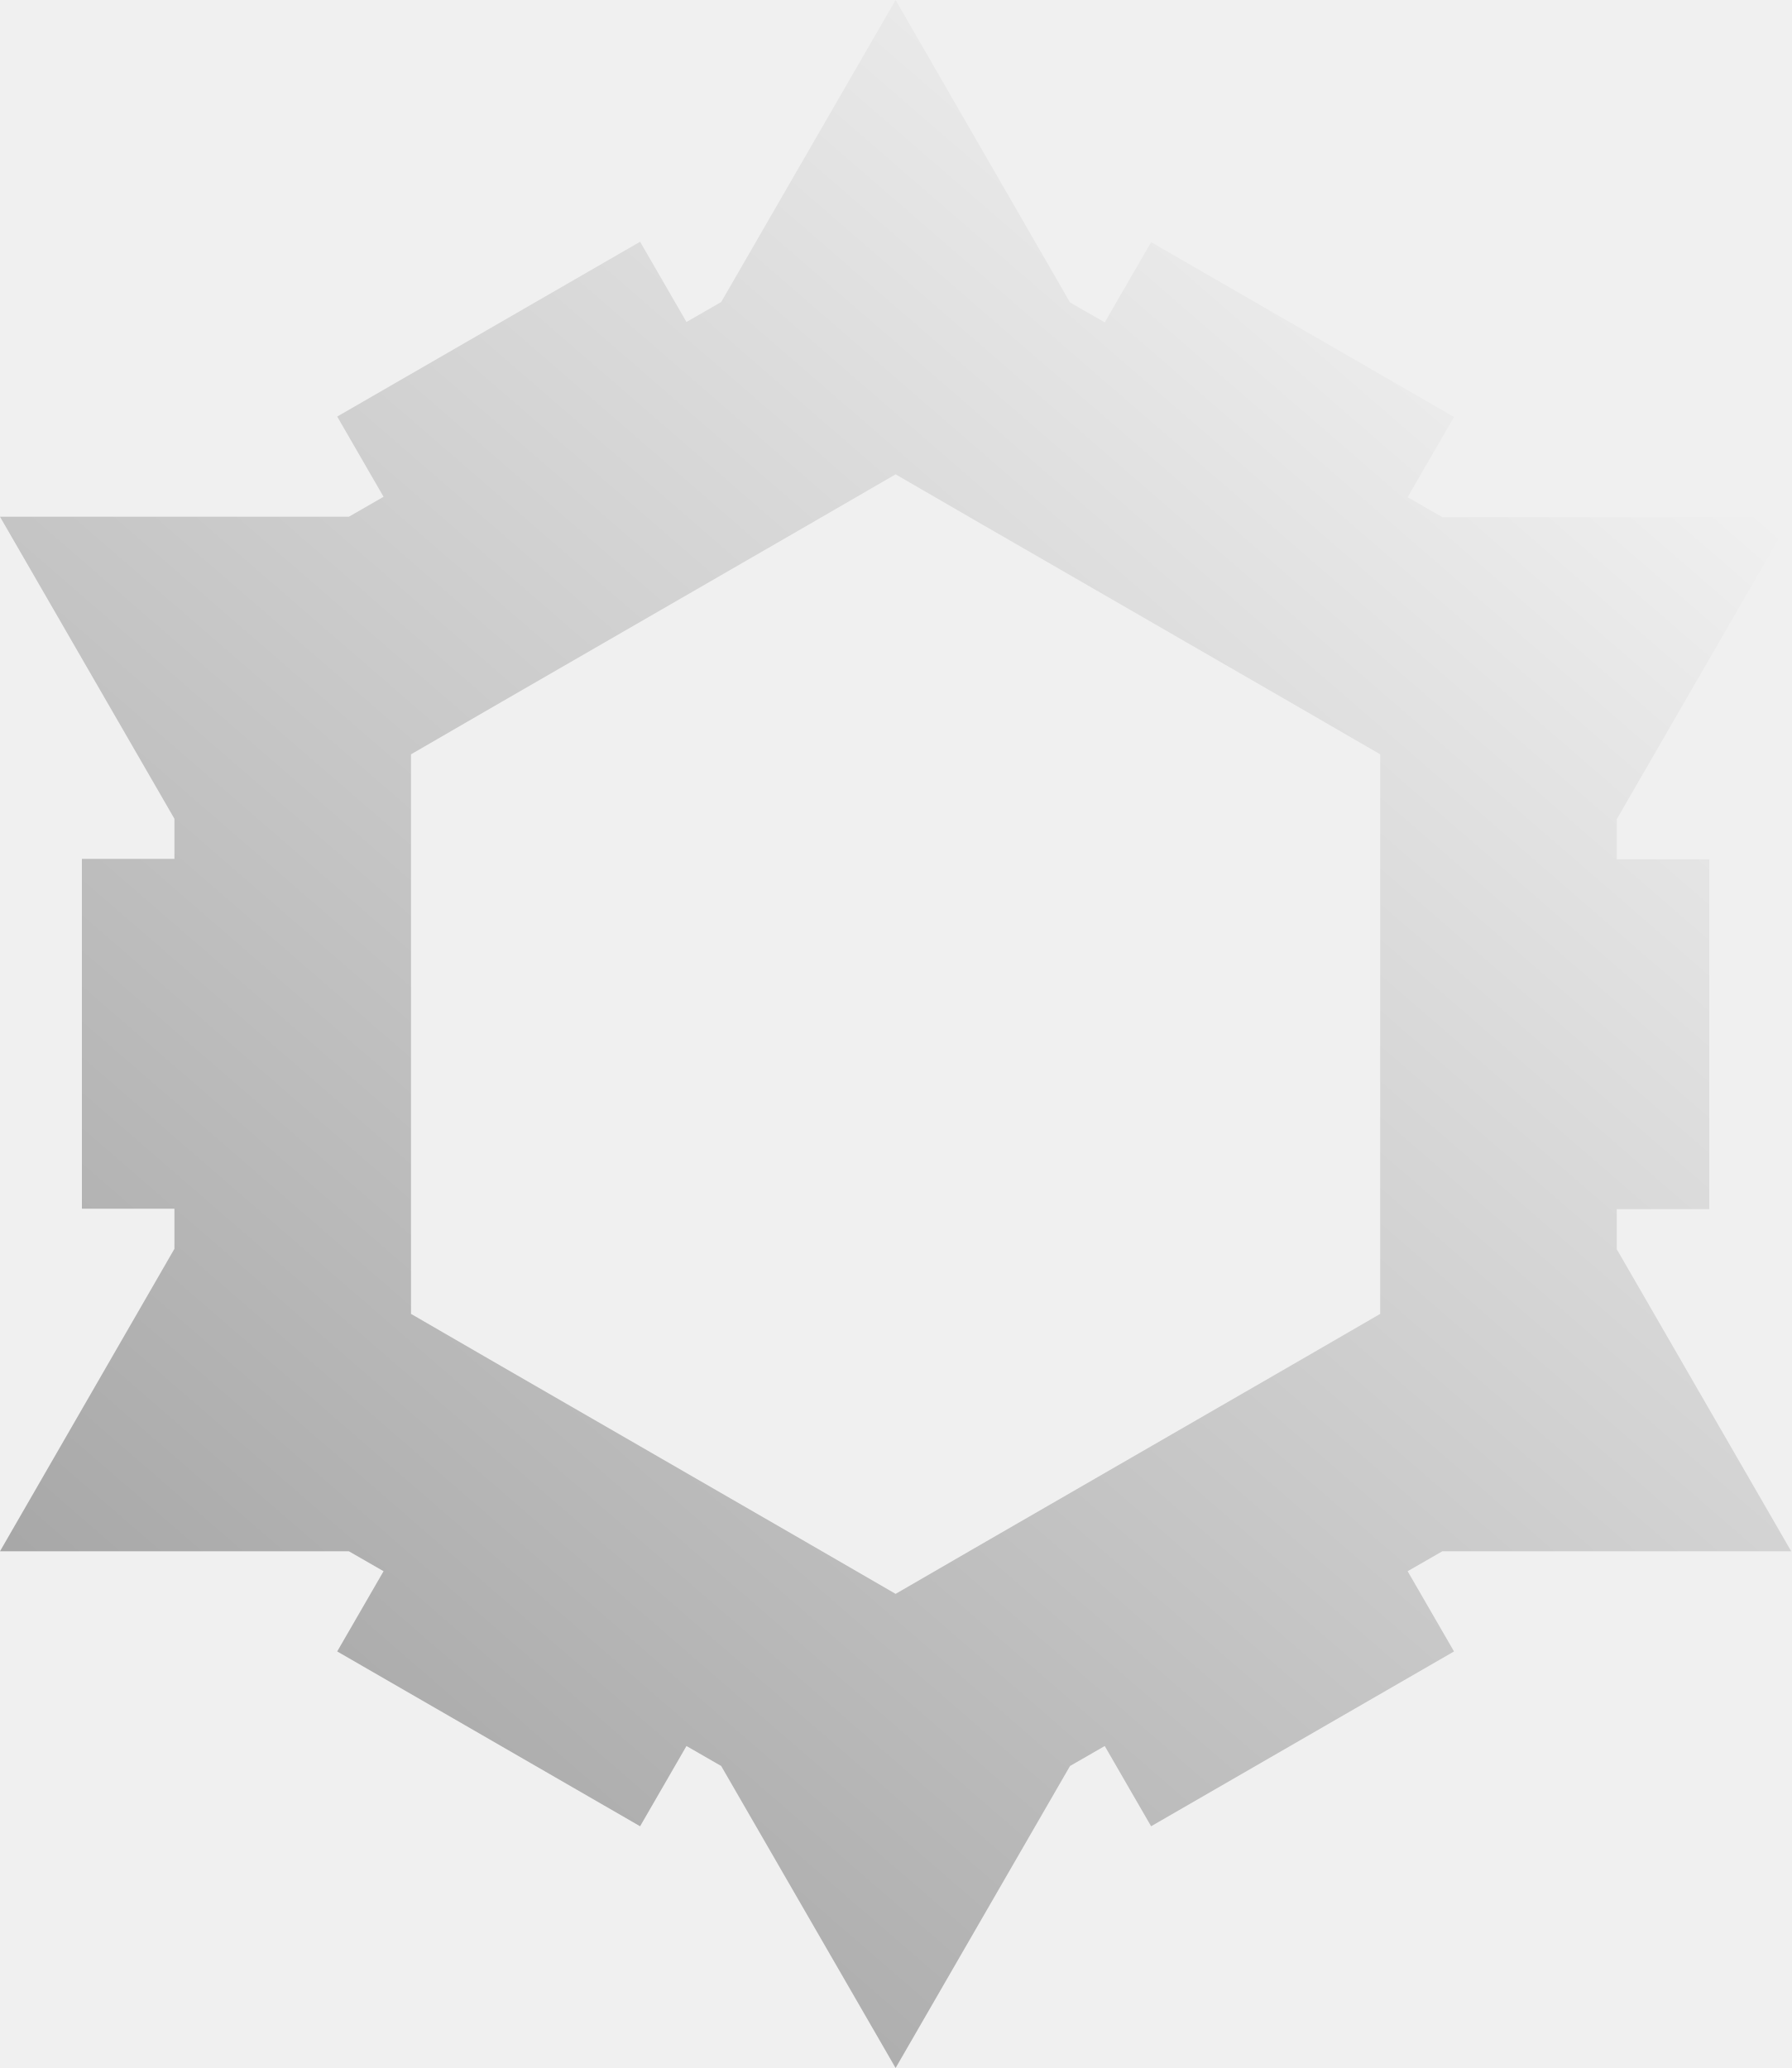
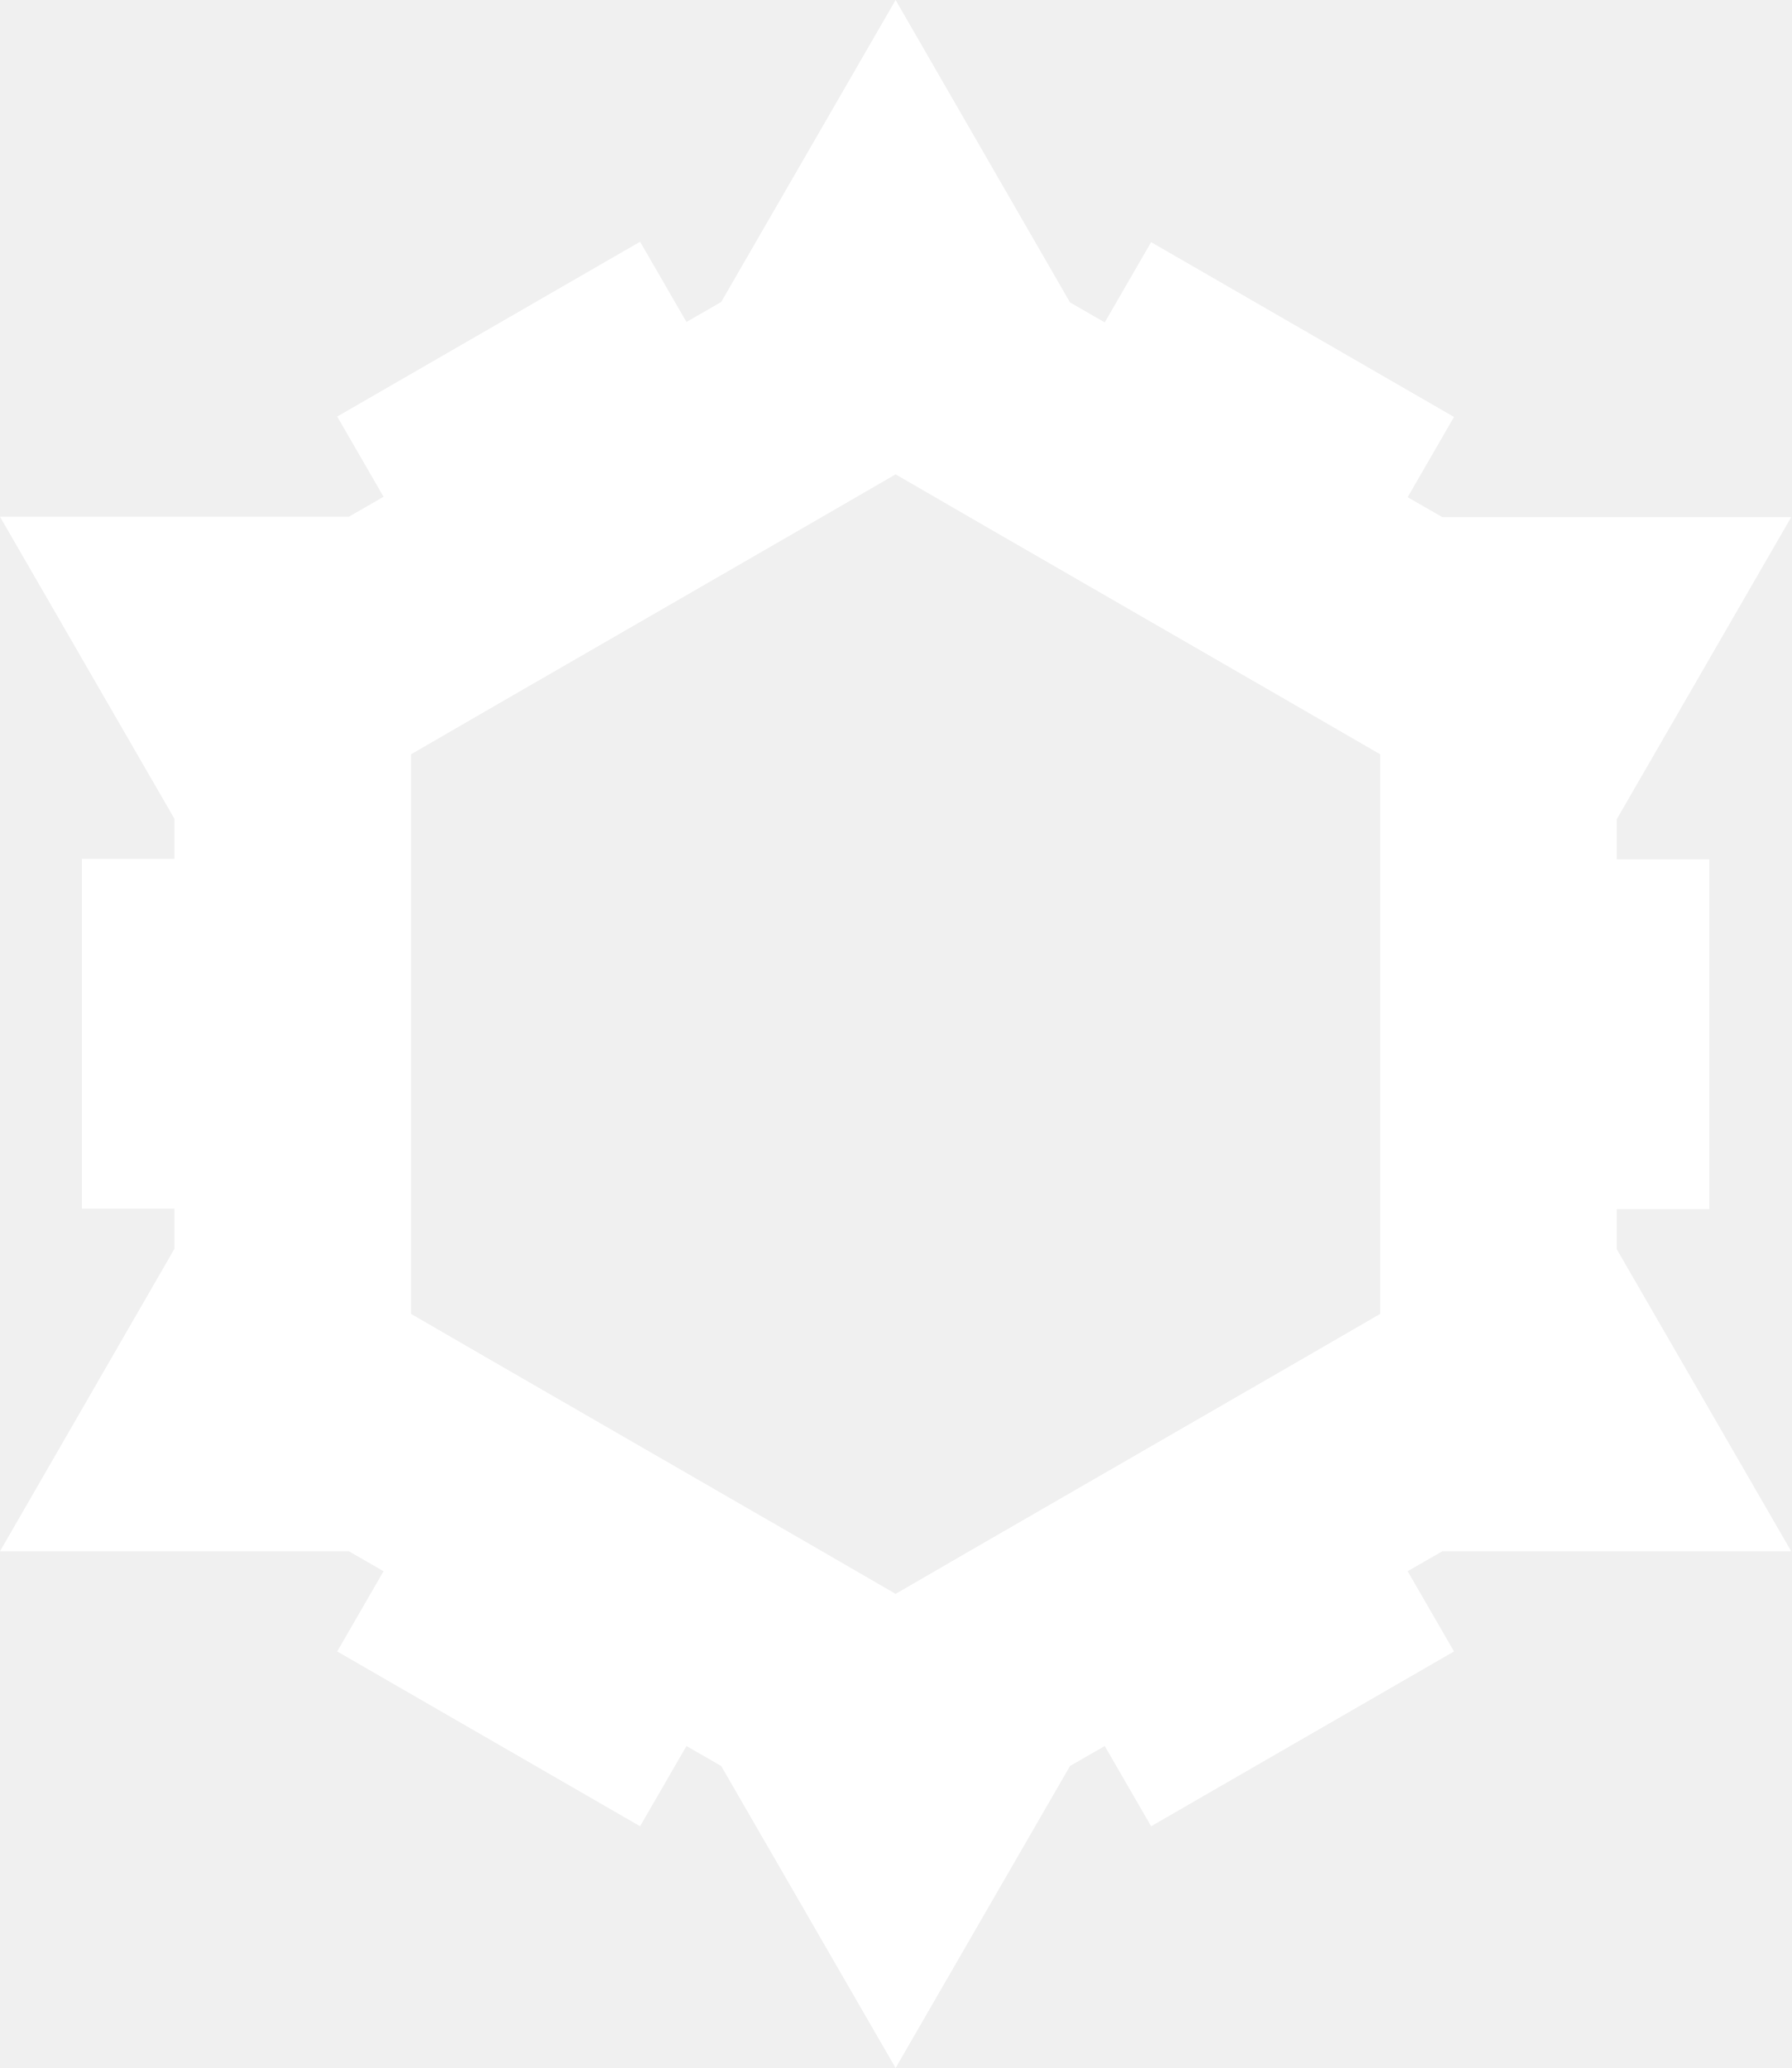
<svg xmlns="http://www.w3.org/2000/svg" preserveAspectRatio="none" width="100%" height="100%" overflow="visible" style="display: block;" viewBox="0 0 324.213 374.373" fill="none">
-   <path id="Vector" d="M148.786 280.827L145.663 279.021L90.837 247.374L87.714 245.568L74.393 237.854V136.556L87.714 128.842L90.837 127.036L145.663 95.39L148.786 93.584L162.107 85.87L175.427 93.584L178.551 95.39L233.376 127.036L236.5 128.842L249.82 136.556V237.854L236.5 245.568L233.376 247.374L178.551 279.021L175.427 280.827L162.107 288.541L148.786 280.827ZM130.536 54.675L124.252 58.288L115.86 43.763L61.035 75.409L69.426 89.934L63.142 93.546H0L31.571 148.221V155.484H14.826V218.814H31.571V226.076L0 280.827H63.142L69.426 284.439L61.035 298.964L115.86 330.61L124.252 316.085L130.536 319.698L162.107 374.373L193.678 319.698L199.962 316.085L208.353 330.61L263.179 298.964L254.787 284.439L261.071 280.827H324.213L292.642 226.152V218.889H309.387V155.559H292.642V148.297L324.213 93.621H261.071L254.787 90.009L263.179 75.484L208.353 43.838L199.962 58.363L193.678 54.751L162.107 0L130.536 54.675Z" fill="url(#paint0_linear_0_4)" />
-   <defs>
-     <linearGradient id="paint0_linear_0_4" x1="324.213" y1="5.57826e-06" x2="-1.5512e-06" y2="374.373" gradientUnits="userSpaceOnUse">
-       <stop stop-color="white" />
-       <stop offset="1" stop-color="#999999" />
-     </linearGradient>
-   </defs>
+   <path id="Vector" d="M148.786 280.827L145.663 279.021L90.837 247.374L87.714 245.568L74.393 237.854V136.556L87.714 128.842L90.837 127.036L145.663 95.39L148.786 93.584L162.107 85.87L175.427 93.584L178.551 95.39L233.376 127.036L236.5 128.842L249.82 136.556V237.854L236.5 245.568L233.376 247.374L178.551 279.021L175.427 280.827L162.107 288.541L148.786 280.827ZM130.536 54.675L124.252 58.288L115.86 43.763L61.035 75.409L69.426 89.934L63.142 93.546H0L31.571 148.221V155.484H14.826V218.814H31.571V226.076L0 280.827H63.142L69.426 284.439L61.035 298.964L115.86 330.61L124.252 316.085L130.536 319.698L162.107 374.373L193.678 319.698L199.962 316.085L208.353 330.61L263.179 298.964L254.787 284.439L261.071 280.827H324.213L292.642 226.152V218.889H309.387V155.559H292.642V148.297L324.213 93.621H261.071L254.787 90.009L263.179 75.484L208.353 43.838L199.962 58.363L193.678 54.751L162.107 0L130.536 54.675Z" fill="#FFFFFF" />
</svg>
